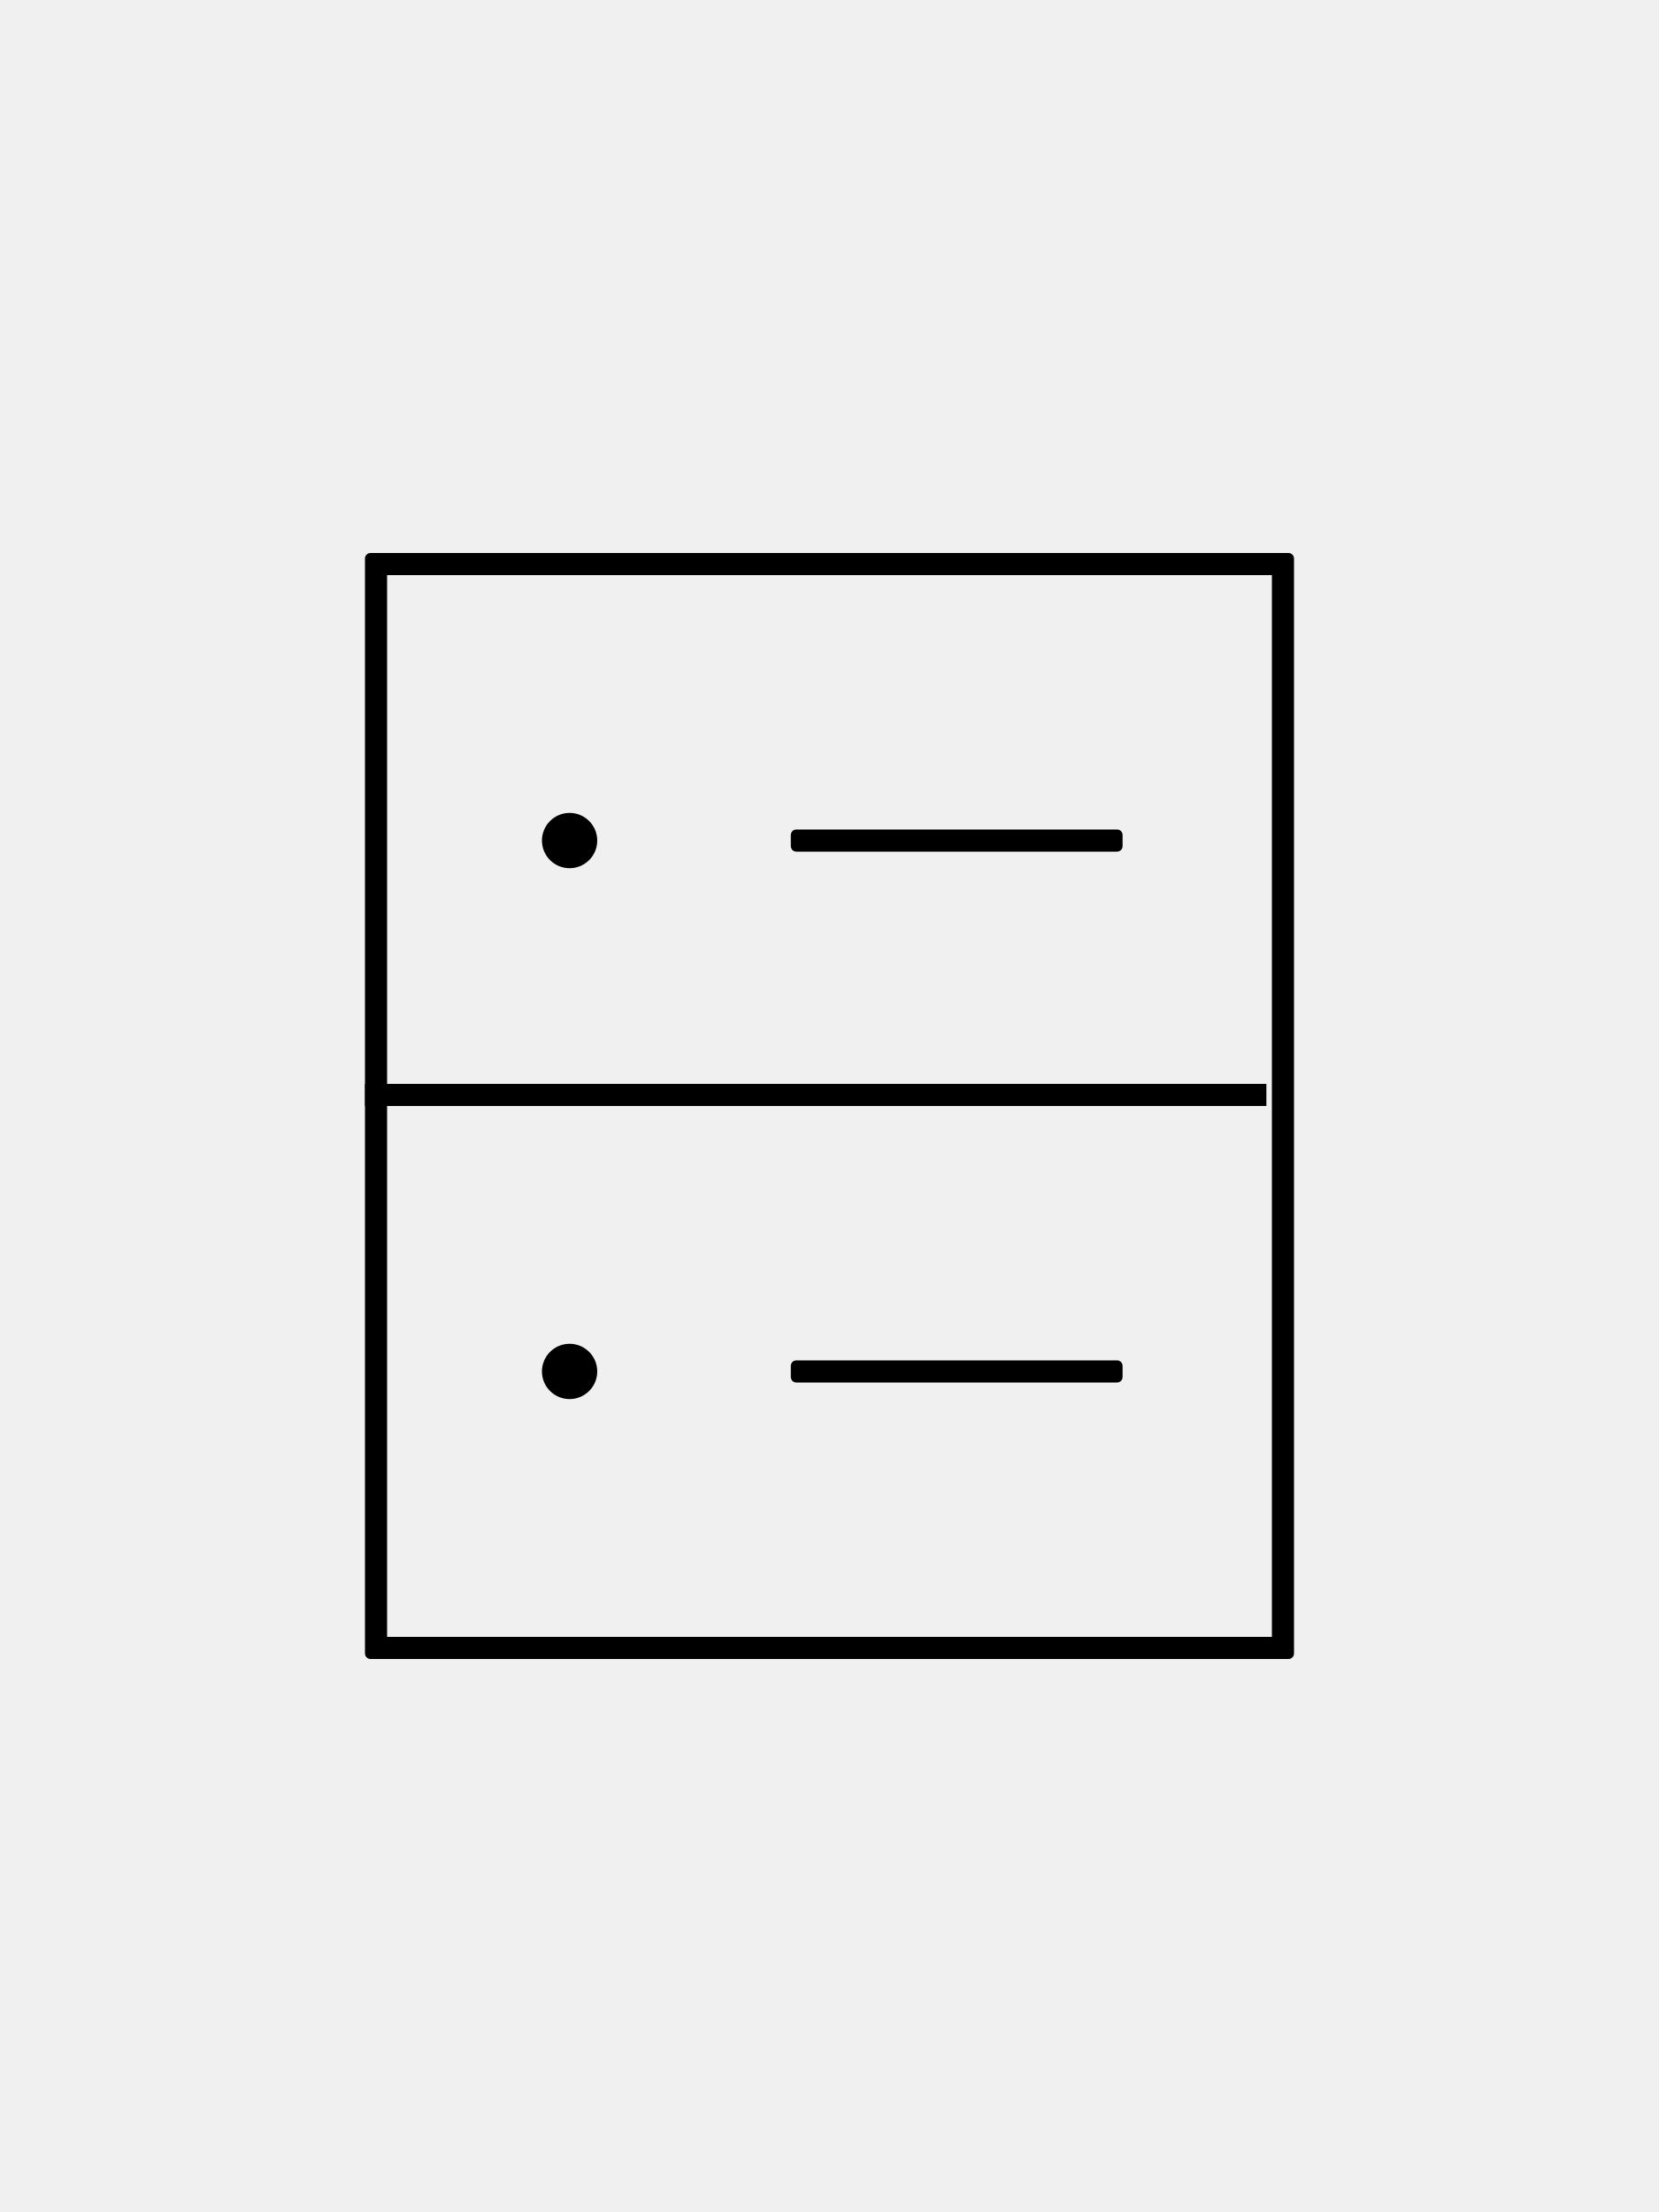
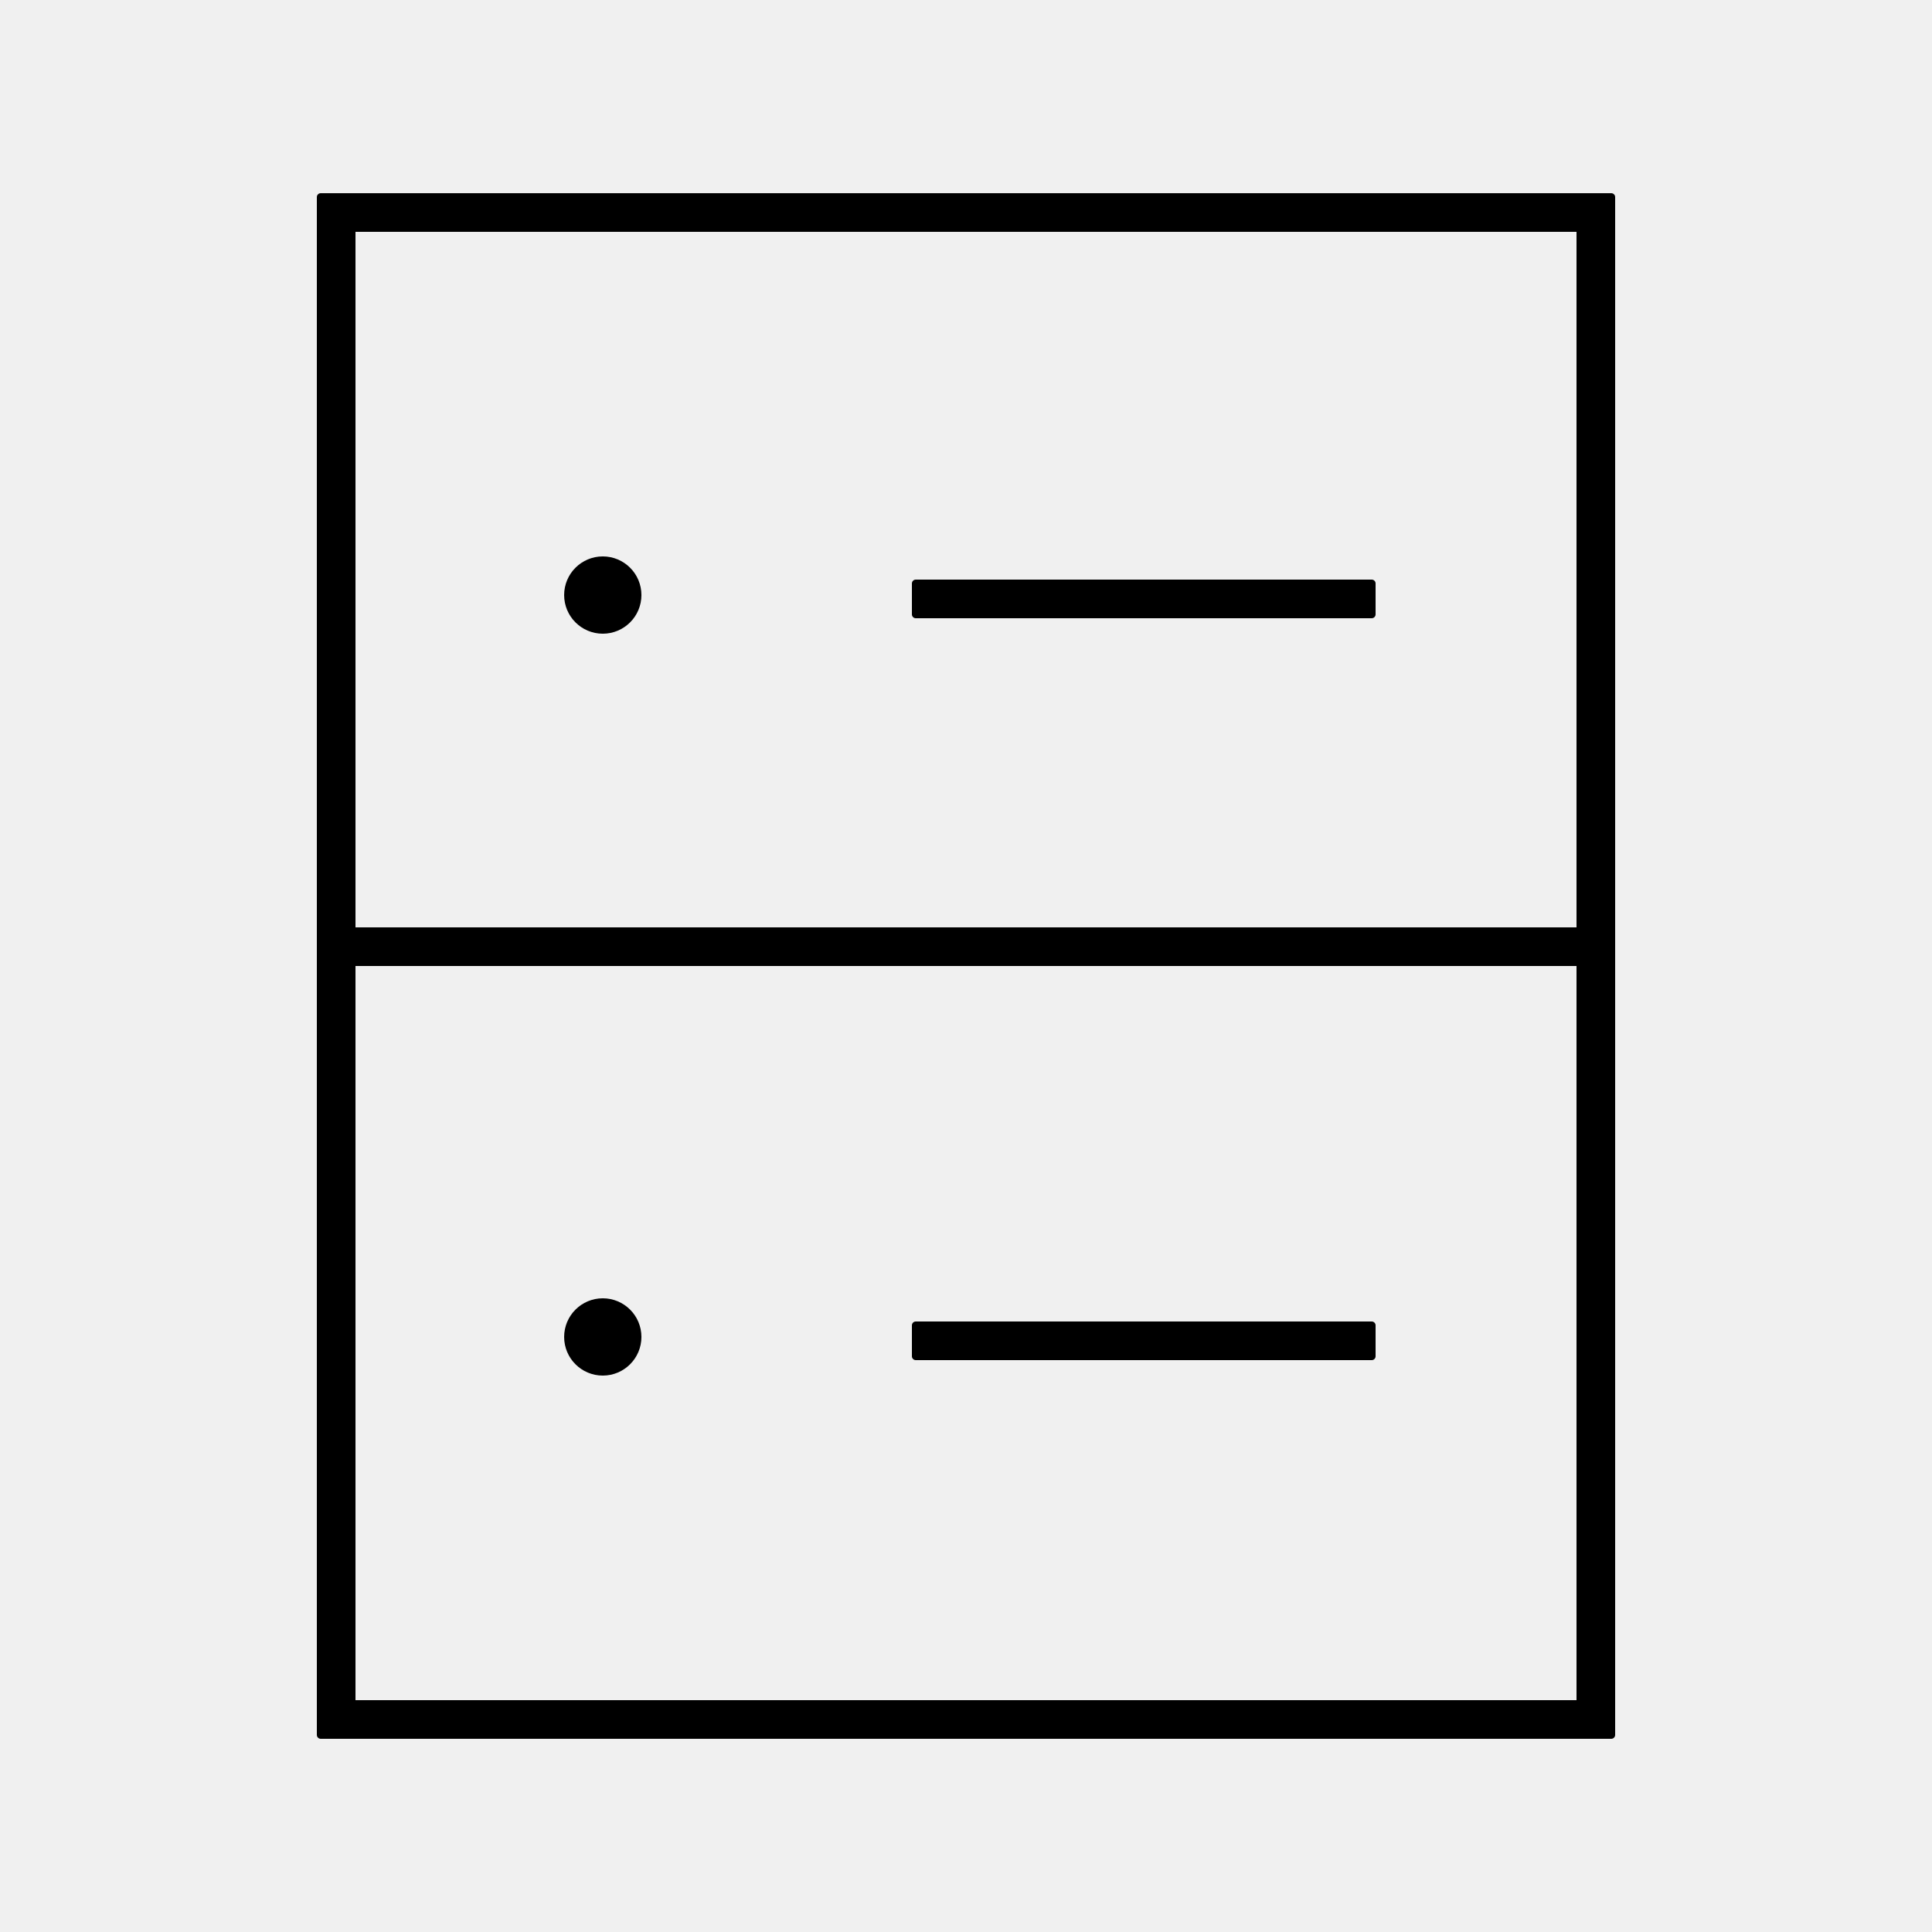
- <svg xmlns="http://www.w3.org/2000/svg" width="300" height="400" viewBox="0 0 300 400" fill="none">
+ <svg xmlns="http://www.w3.org/2000/svg" width="500" height="500" viewBox="0 0 500 500" fill="none">
  <mask id="path-1-inside-1" fill="white">
-     <rect x="66" y="100" width="168" height="200" rx="1" />
+     <rect x="82" y="50" width="336" height="400" rx="1" />
  </mask>
-   <rect x="66" y="100" width="168" height="200" rx="1" stroke="black" stroke-width="8" mask="url(#path-1-inside-1)" />
-   <line x1="66" y1="198" x2="229" y2="198" stroke="black" stroke-width="4" />
-   <rect x="143" y="150" width="60" height="4" rx="1" fill="black" />
-   <rect x="143" y="246" width="60" height="4" rx="1" fill="black" />
-   <circle cx="103" cy="152" r="5" fill="black" />
-   <circle cx="103" cy="248" r="5" fill="black" />
+   <rect x="82" y="50" width="336" height="400" rx="1" stroke="black" stroke-width="20" mask="url(#path-1-inside-1)" />
+   <line x1="82" y1="245" x2="408" y2="245" stroke="black" stroke-width="10" />
+   <rect x="236" y="150" width="120" height="10" rx="1" fill="black" />
+   <rect x="236" y="342" width="120" height="10" rx="1" fill="black" />
+   <circle cx="156" cy="154" r="10" fill="black" />
+   <circle cx="156" cy="346" r="10" fill="black" />
</svg>
